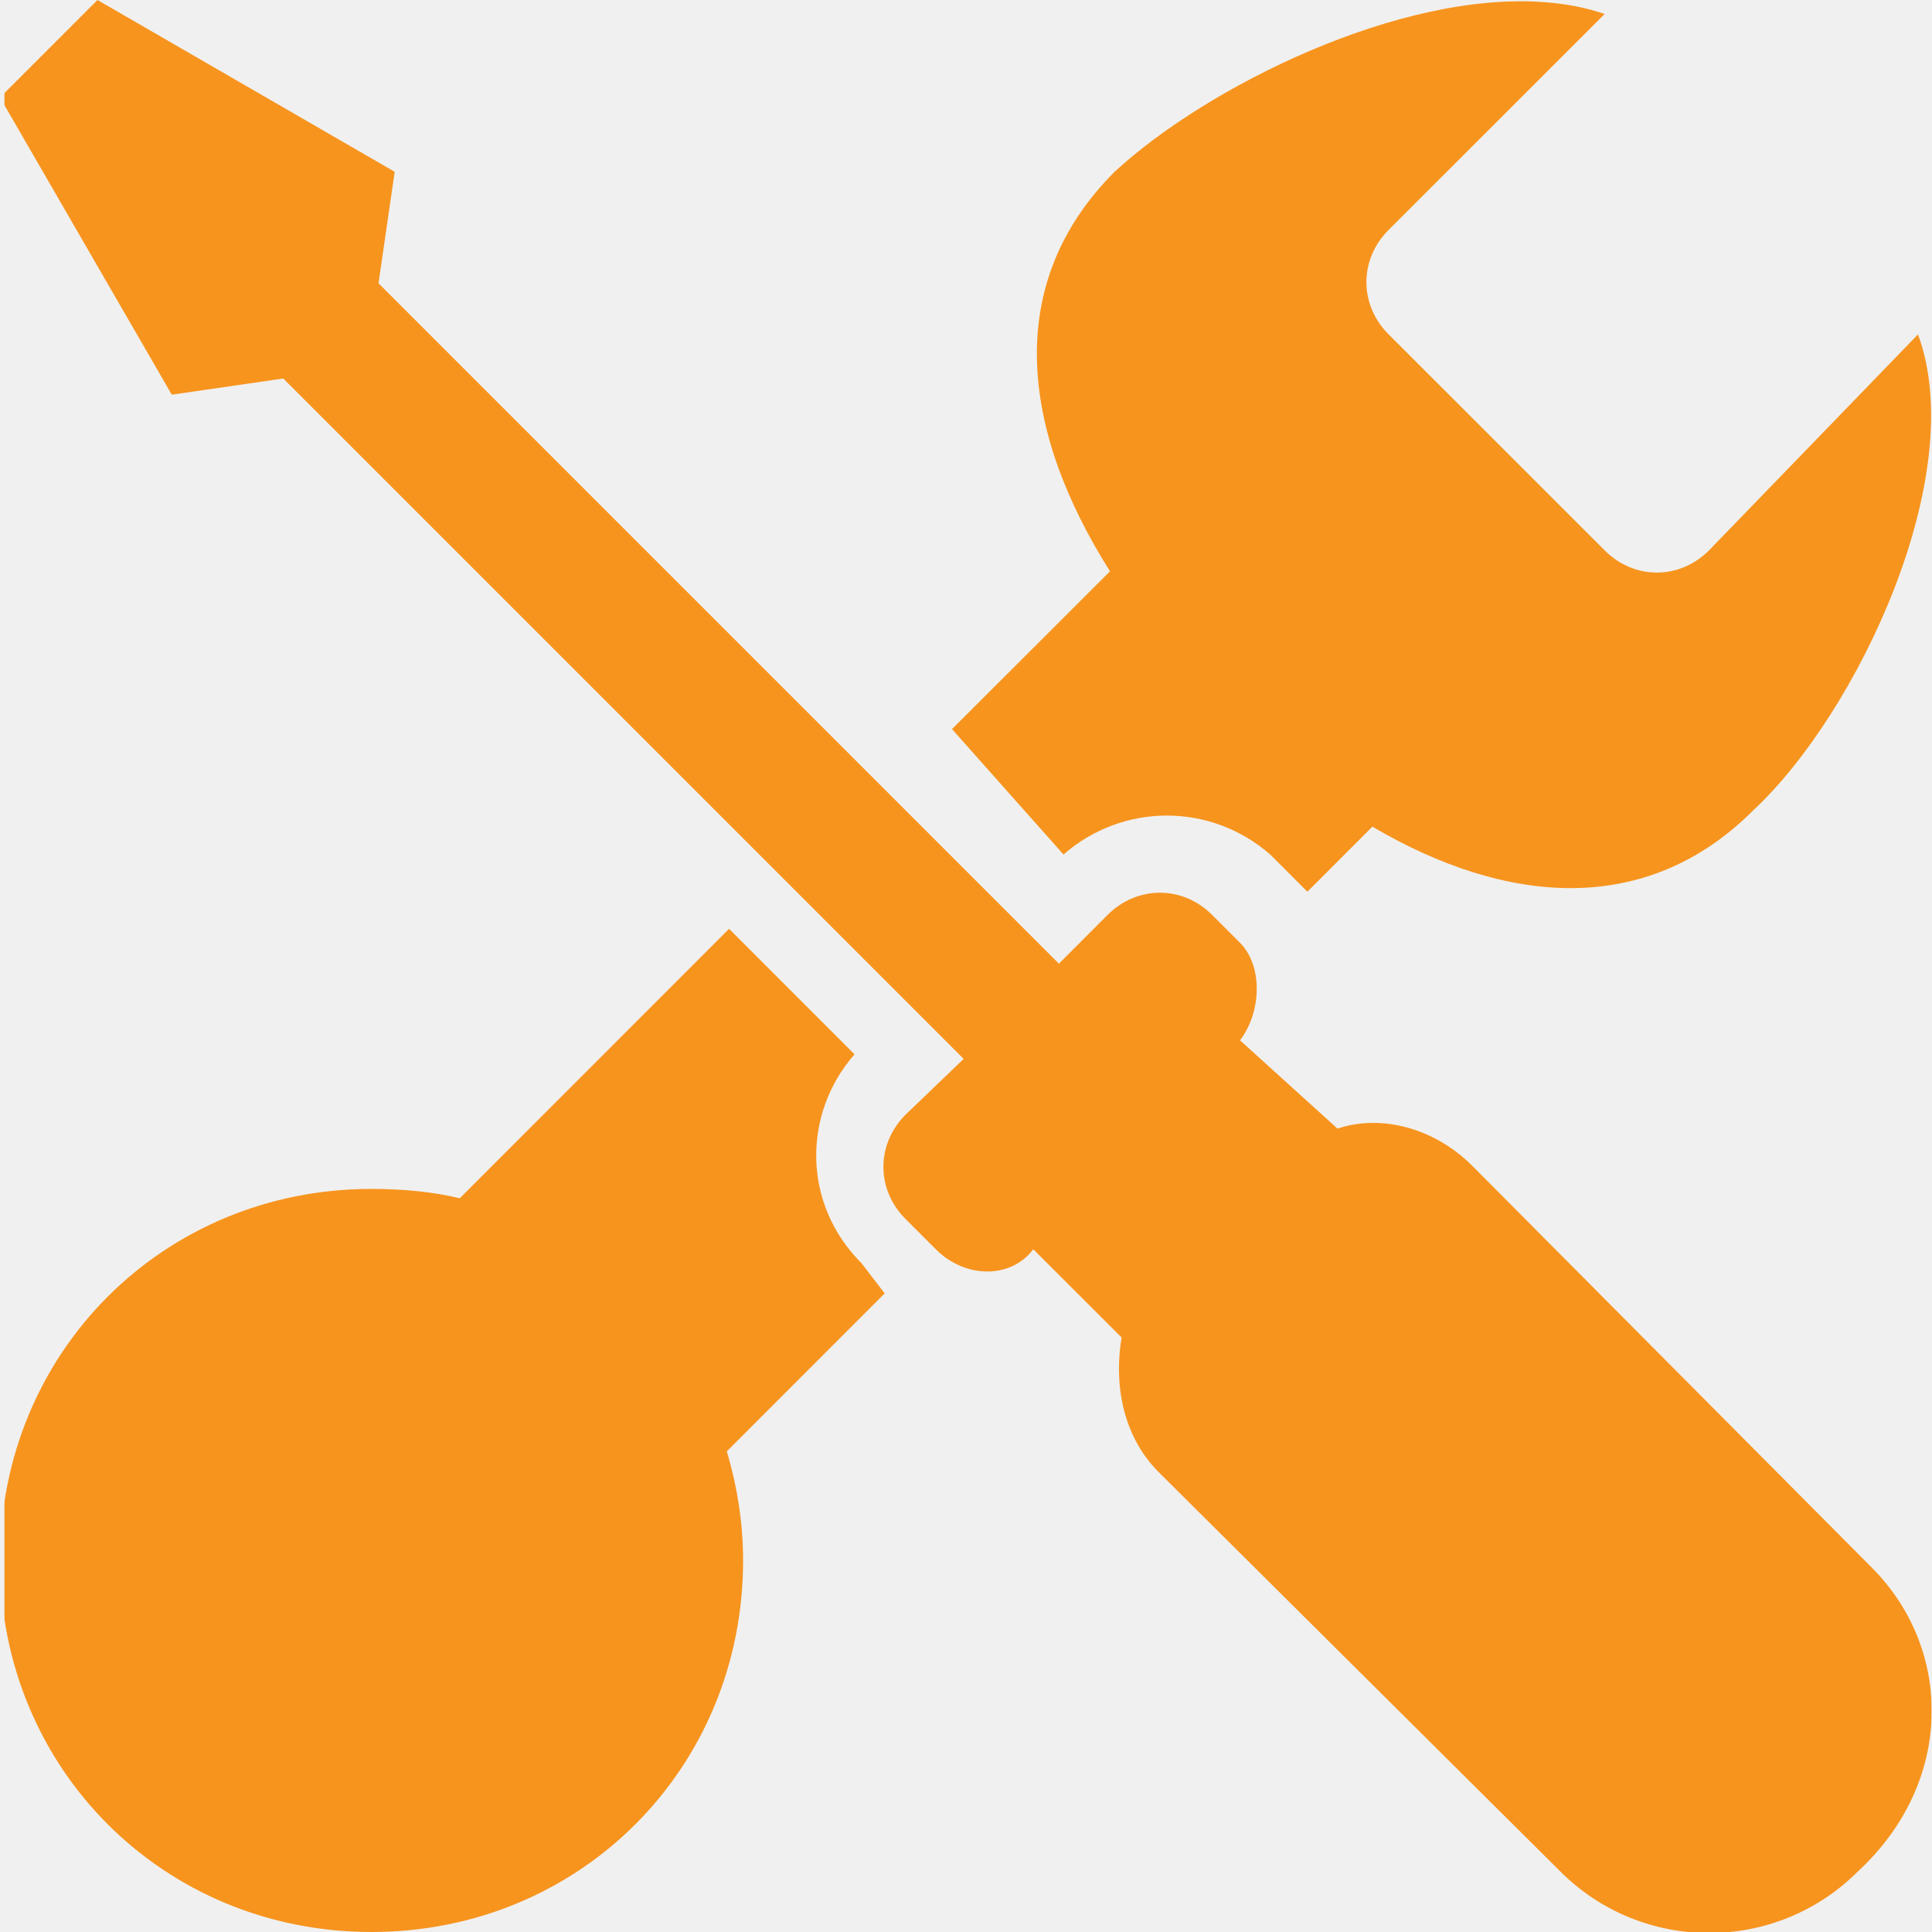
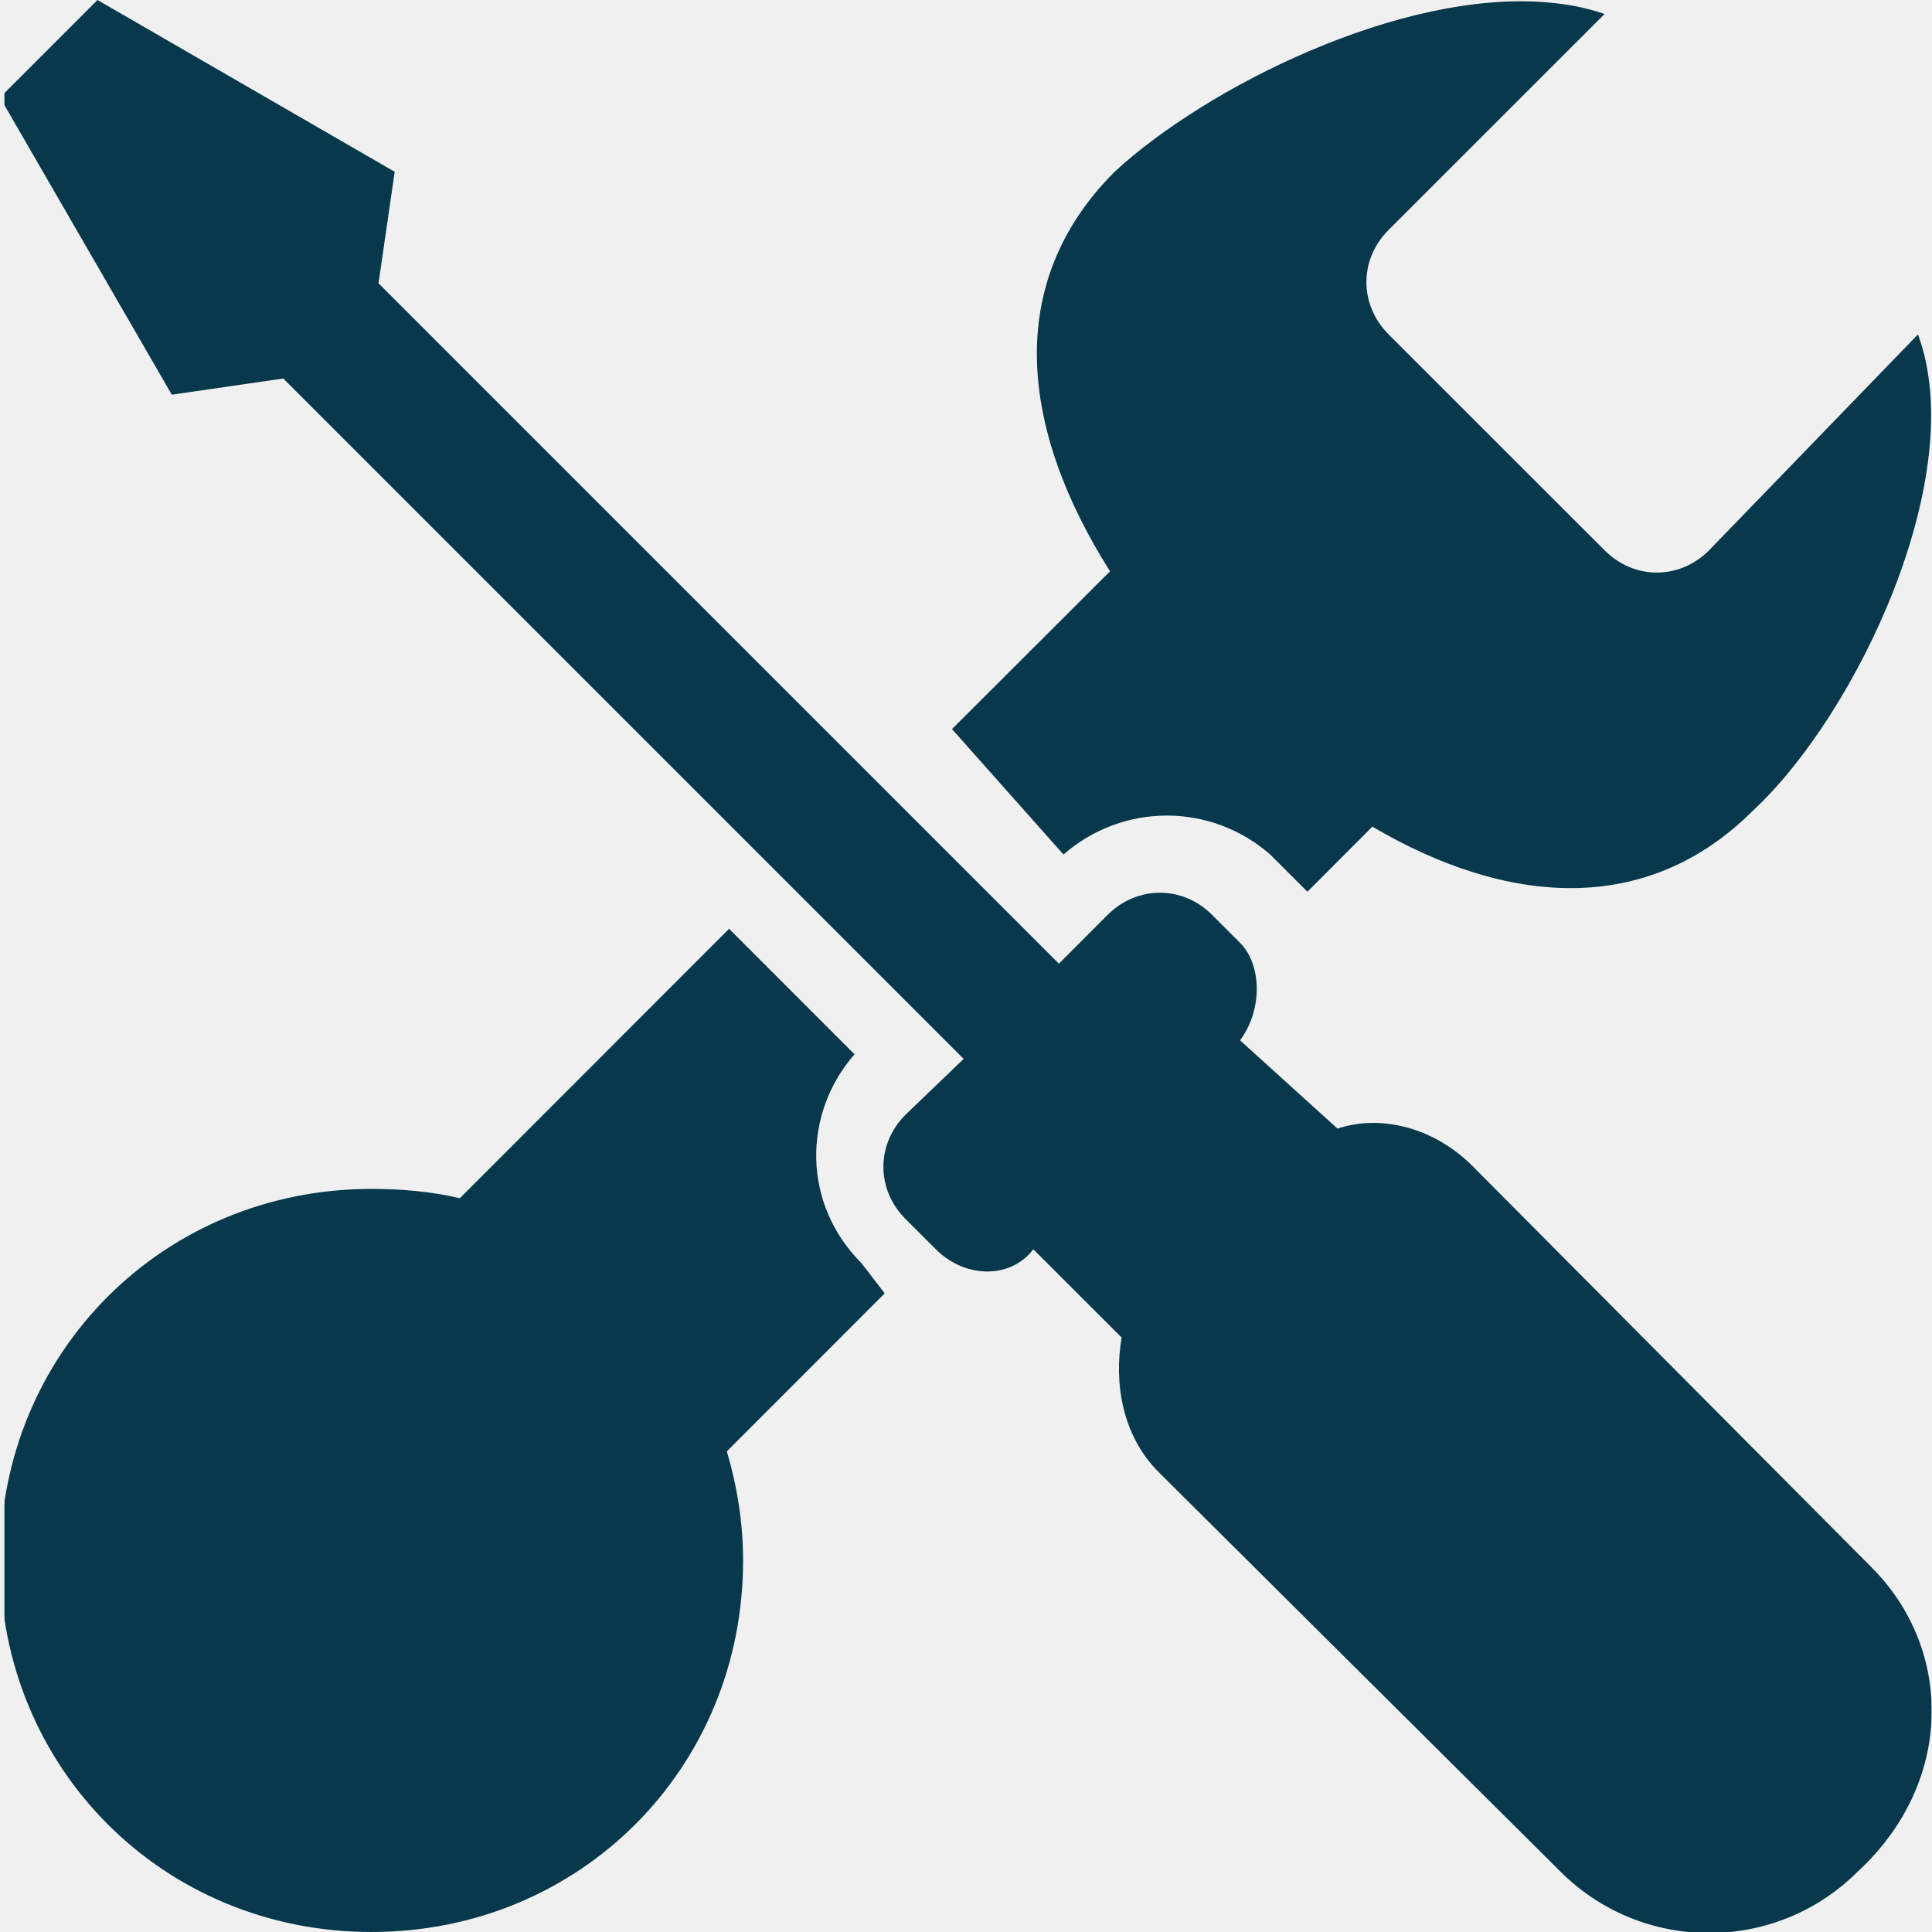
<svg xmlns="http://www.w3.org/2000/svg" xmlns:xlink="http://www.w3.org/1999/xlink" width="24px" height="24px" viewBox="0 0 24 24" version="1.1">
  <defs>
    <polygon id="path-1" points="0.055 24 0.055 0 12.026 0 23.996 0 23.996 24" />
  </defs>
  <g id="Page-1" stroke="none" stroke-width="1" fill="none" fill-rule="evenodd">
    <g id="iPad-Pro-Portrait" transform="translate(-381, -1139)">
      <g id="Maintenance" transform="translate(381, 1139)">
        <mask id="mask-2" fill="white">
          <use xlink:href="#path-1" />
        </mask>
        <g id="Clip-2" />
-         <path d="M1.211,0 L0,1.211 L2.134,4.903 L3.519,4.702 L11.971,13.154 L11.25,13.846 C10.882,14.214 10.882,14.777 11.25,15.144 L11.625,15.519 C11.993,15.887 12.558,15.887 12.836,15.519 L13.933,16.615 C13.839,17.171 13.933,17.826 14.394,18.288 L19.385,23.25 C20.402,24.267 22.06,24.267 23.077,23.25 C24.278,22.143 24.267,20.488 23.25,19.471 L18.288,14.481 C17.826,14.02 17.171,13.835 16.615,14.02 L15.404,12.923 C15.681,12.556 15.681,11.989 15.404,11.712 L15.057,11.365 C14.69,10.998 14.128,10.998 13.759,11.365 L13.154,11.971 L4.702,3.519 L4.903,2.134 L1.211,0 Z M19.211,0.029 C17.391,-0.123 14.979,1.086 13.846,2.134 C12.458,3.522 12.681,5.344 13.789,7.097 L11.826,9.057 L13.211,10.615 C13.95,9.97 15.04,9.97 15.779,10.615 L16.241,11.077 L17.048,10.269 C18.717,11.25 20.455,11.391 21.779,10.067 C23.07,8.866 24.473,5.906 23.826,4.154 L21.231,6.836 C20.863,7.205 20.3,7.205 19.933,6.836 L17.25,4.154 C16.882,3.786 16.882,3.223 17.25,2.856 L19.933,0.174 C19.702,0.094 19.471,0.051 19.211,0.029 L19.211,0.029 Z M9.057,11.538 L5.712,14.885 C5.365,14.802 4.99,14.769 4.615,14.769 C2.03,14.769 0,16.799 0,19.385 C0,21.97 2.03,24 4.615,24 C7.201,24 9.231,21.97 9.231,19.385 C9.231,18.912 9.155,18.454 9.029,18.029 L10.99,16.067 L10.702,15.692 C9.963,14.953 9.97,13.835 10.615,13.097 L9.057,11.538 Z" id="Fill-1" fill="#F7941E" mask="url(#mask-2)" />
+         <path d="M1.211,0 L0,1.211 L2.134,4.903 L3.519,4.702 L11.971,13.154 L11.25,13.846 C10.882,14.214 10.882,14.777 11.25,15.144 L11.625,15.519 C11.993,15.887 12.558,15.887 12.836,15.519 L13.933,16.615 C13.839,17.171 13.933,17.826 14.394,18.288 L19.385,23.25 C20.402,24.267 22.06,24.267 23.077,23.25 C24.278,22.143 24.267,20.488 23.25,19.471 L18.288,14.481 C17.826,14.02 17.171,13.835 16.615,14.02 L15.404,12.923 C15.681,12.556 15.681,11.989 15.404,11.712 L15.057,11.365 C14.69,10.998 14.128,10.998 13.759,11.365 L13.154,11.971 L4.702,3.519 L4.903,2.134 L1.211,0 Z M19.211,0.029 C17.391,-0.123 14.979,1.086 13.846,2.134 C12.458,3.522 12.681,5.344 13.789,7.097 L11.826,9.057 L13.211,10.615 C13.95,9.97 15.04,9.97 15.779,10.615 L16.241,11.077 L17.048,10.269 C18.717,11.25 20.455,11.391 21.779,10.067 C23.07,8.866 24.473,5.906 23.826,4.154 L21.231,6.836 C20.863,7.205 20.3,7.205 19.933,6.836 L17.25,4.154 C16.882,3.786 16.882,3.223 17.25,2.856 L19.933,0.174 C19.702,0.094 19.471,0.051 19.211,0.029 L19.211,0.029 Z M9.057,11.538 L5.712,14.885 C5.365,14.802 4.99,14.769 4.615,14.769 C2.03,14.769 0,16.799 0,19.385 C0,21.97 2.03,24 4.615,24 C7.201,24 9.231,21.97 9.231,19.385 C9.231,18.912 9.155,18.454 9.029,18.029 L10.99,16.067 L10.702,15.692 C9.963,14.953 9.97,13.835 10.615,13.097 L9.057,11.538 Z" id="Fill-1" fill="#07384B" mask="url(#mask-2)" />
      </g>
    </g>
  </g>
</svg>
